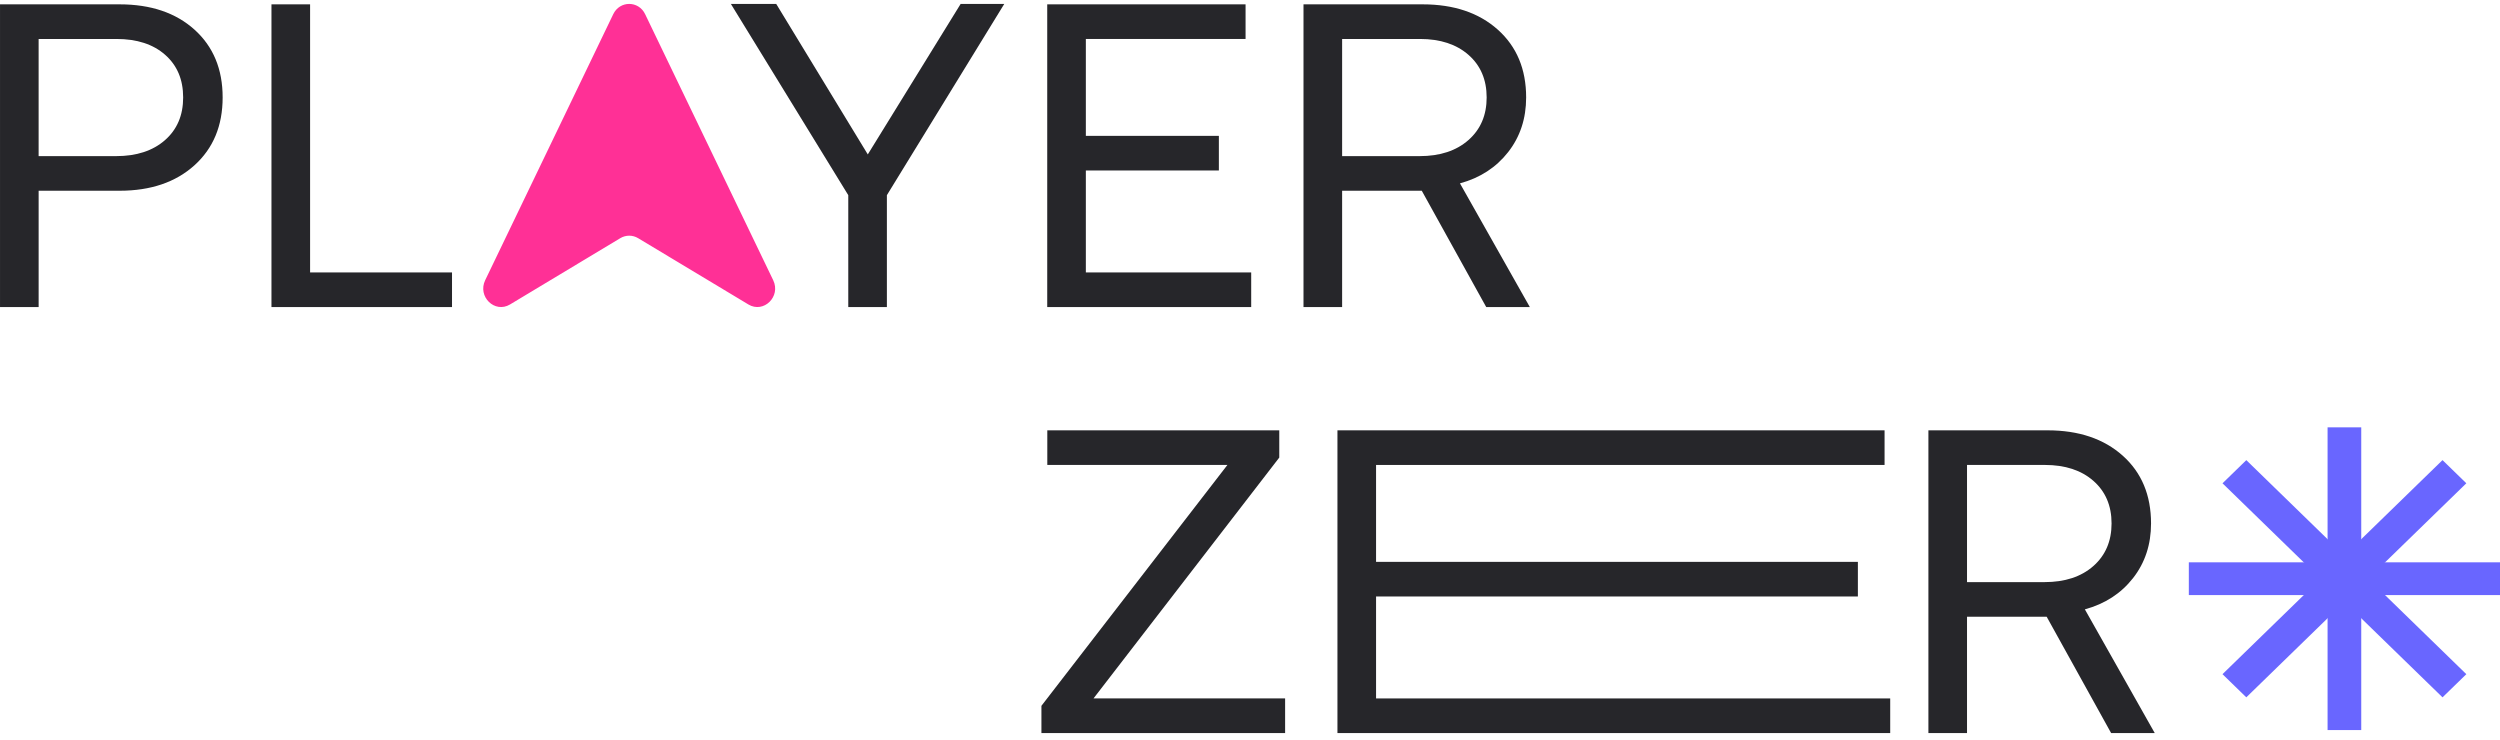
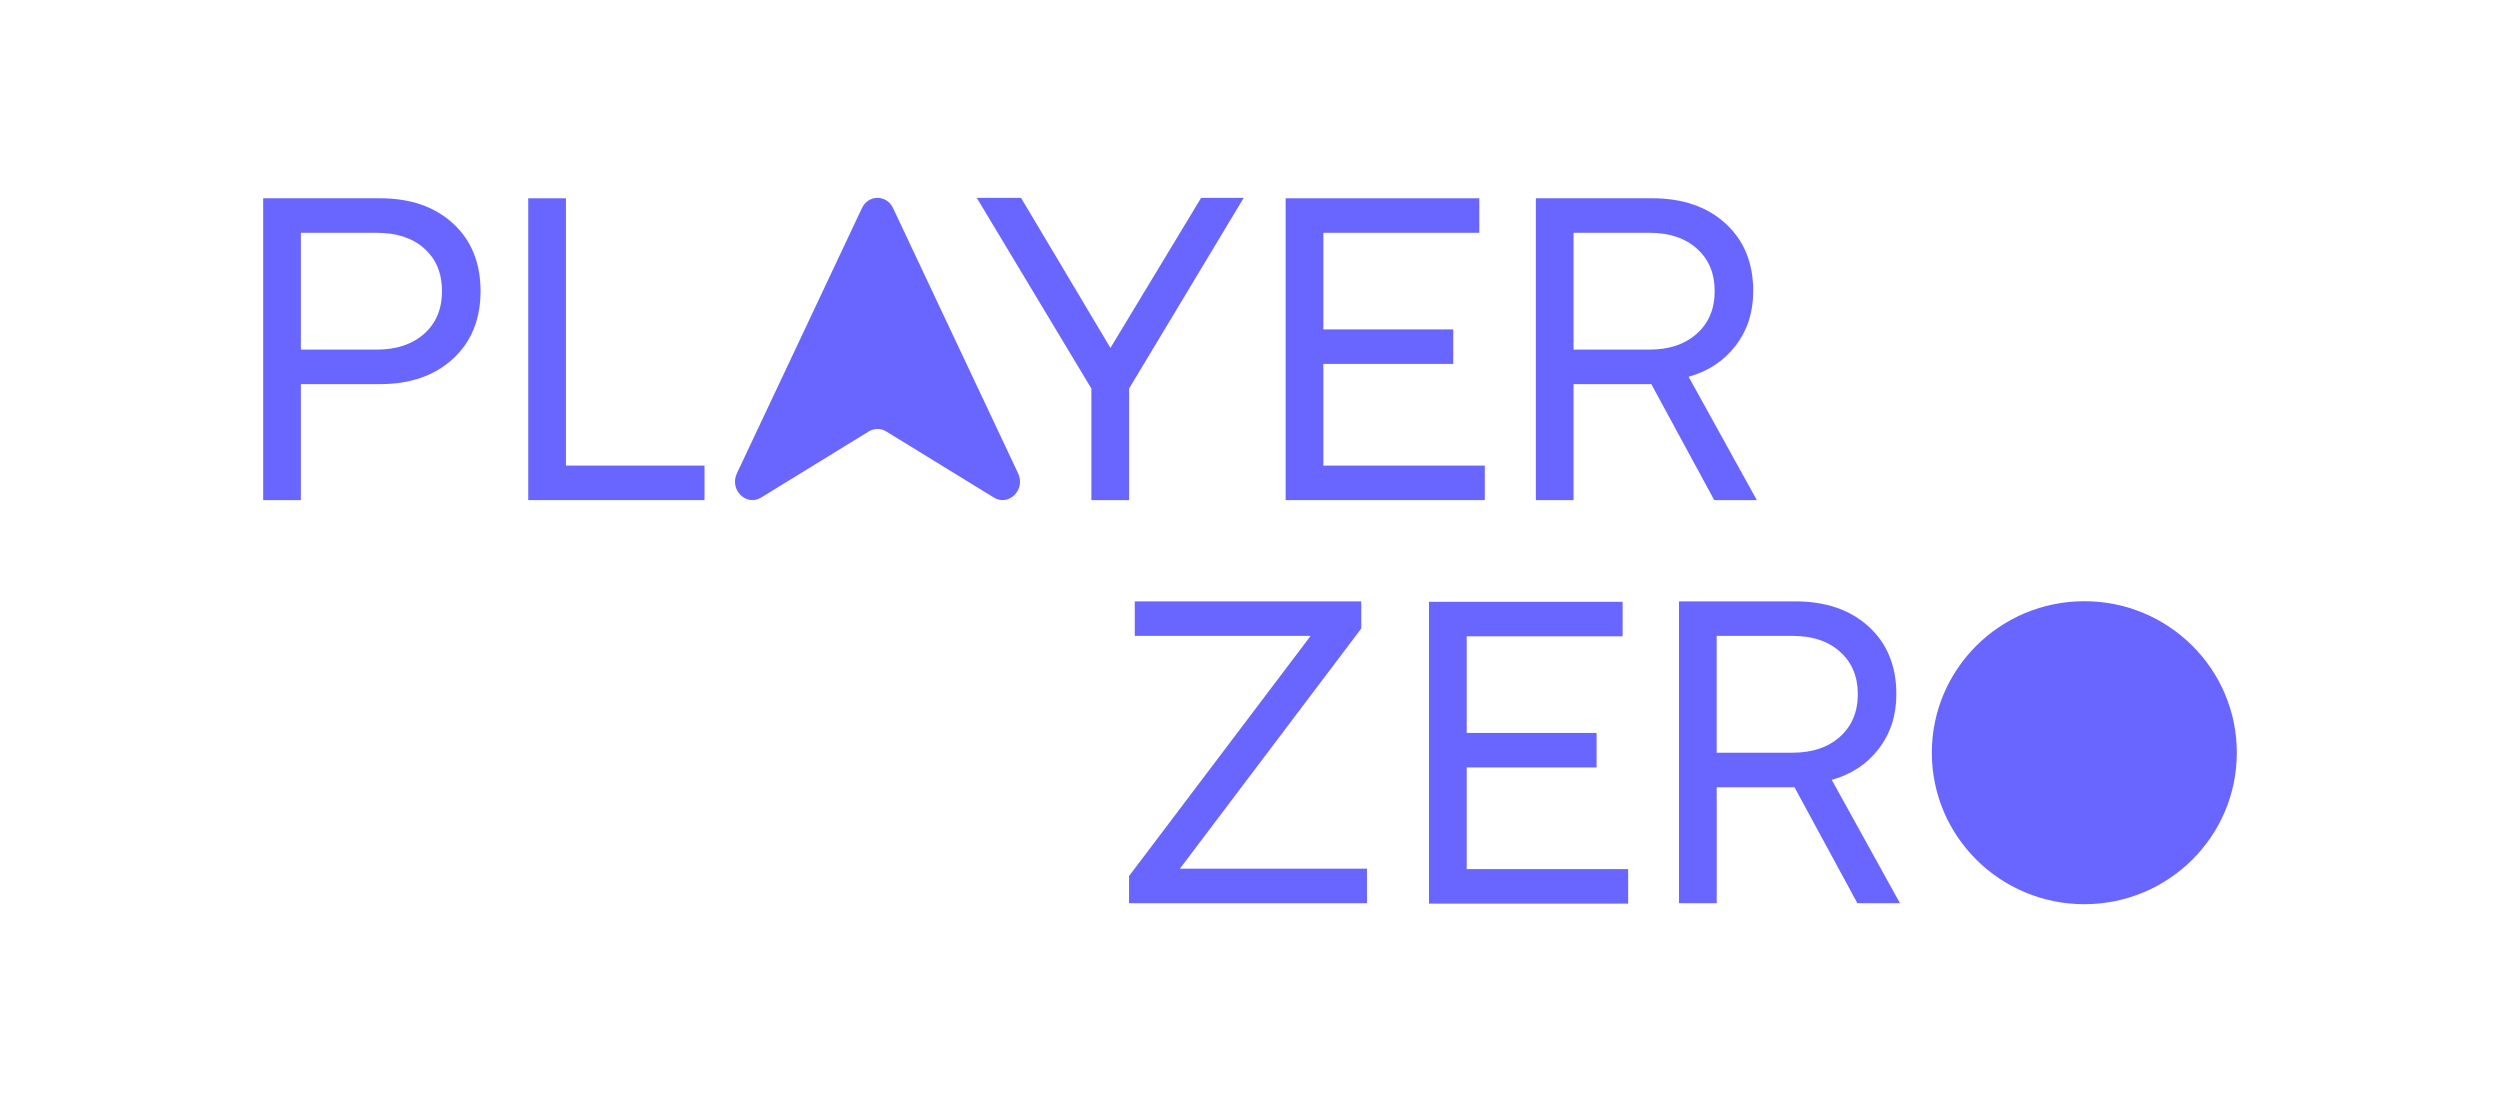
- <svg xmlns="http://www.w3.org/2000/svg" width="240" height="71" viewBox="0 0 240 71" fill="none">
-   <path d="M234.481 44.171L213.359 64.72L215.645 66.944L236.767 46.395L234.481 44.171Z" fill="#6966FF" />
-   <path d="M226.68 41.025H223.447V70.086H226.68V41.025Z" fill="#6966FF" />
-   <path d="M215.646 44.173L213.36 46.397L234.482 66.945L236.768 64.721L215.646 44.173Z" fill="#6966FF" />
-   <path d="M240 53.983H210.127V57.128H240V53.983Z" fill="#6966FF" />
-   <path d="M0 0.417H11.478C14.478 0.417 16.877 1.228 18.675 2.849C20.474 4.471 21.374 6.638 21.374 9.355C21.374 12.071 20.471 14.242 18.666 15.87C16.861 17.497 14.465 18.311 11.479 18.311H3.709V29.478H0.001V0.417H0ZM3.708 3.741V14.988H11.145C13.103 14.988 14.666 14.479 15.832 13.459C16.999 12.439 17.583 11.071 17.583 9.355C17.583 7.638 17.006 6.275 15.853 5.261C14.701 4.247 13.145 3.741 11.187 3.741H3.708Z" fill="#26262A" />
-   <path d="M26.061 29.478V0.417H29.769V26.154H43.393V29.478H26.062H26.061Z" fill="#26262A" />
-   <path d="M70.162 0.375H74.516L83.308 14.824L92.223 0.375H96.411L85.141 18.736V29.476H81.434V18.736L70.163 0.375H70.162Z" fill="#26262A" />
-   <path d="M100.535 0.417H119.574V3.741H104.241V13.043H117.011V16.366H104.241V26.154H120.115V29.478H100.534V0.417H100.535Z" fill="#26262A" />
-   <path d="M125.136 0.417H136.573C139.572 0.417 141.978 1.228 143.791 2.849C145.604 4.471 146.51 6.638 146.51 9.355C146.51 11.381 145.933 13.131 144.781 14.603C143.628 16.076 142.086 17.076 140.156 17.603L146.864 29.478H142.677L136.49 18.311H128.844V29.478H125.136V0.417ZM128.844 3.741V14.988H136.282C138.24 14.988 139.802 14.475 140.968 13.448C142.135 12.423 142.719 11.057 142.719 9.355C142.719 7.652 142.139 6.291 140.979 5.271C139.819 4.251 138.268 3.741 136.323 3.741H128.844Z" fill="#26262A" />
-   <path d="M100.541 41.312H122.81V43.927L104.977 67.049H123.371V70.373H99.977V67.759L117.831 44.636H100.541V41.312Z" fill="#26262A" />
-   <path d="M128.394 41.312H180.918V44.636H132.102V53.939H178.356V57.262H132.102V67.05H181.46V70.374H128.395V41.312H128.394Z" fill="#26262A" />
-   <path d="M185.127 41.312H196.563C199.562 41.312 201.968 42.124 203.781 43.744C205.594 45.366 206.5 47.534 206.5 50.25C206.5 52.277 205.923 54.026 204.771 55.499C203.618 56.971 202.077 57.971 200.147 58.498L206.855 70.373H202.667L196.48 59.206H188.834V70.373H185.127V41.312ZM188.834 44.635V55.883H196.272C198.23 55.883 199.792 55.37 200.959 54.343C202.125 53.317 202.71 51.951 202.71 50.249C202.71 48.547 202.129 47.186 200.97 46.166C199.809 45.146 198.258 44.635 196.313 44.635H188.834Z" fill="#26262A" />
-   <path d="M71.845 29.228L61.26 22.865C60.73 22.546 60.078 22.546 59.548 22.865L48.963 29.228C47.495 30.111 45.821 28.474 46.578 26.9L58.874 1.357C59.504 0.049 61.301 0.049 61.931 1.357L74.227 26.9C74.985 28.474 73.31 30.111 71.843 29.228H71.845Z" fill="#FF3096" />
+ <svg xmlns="http://www.w3.org/2000/svg" width="300" height="133" viewBox="0 0 300 133" fill="none">
+   <path d="M31.581 23.793H45.589C49.252 23.793 52.178 24.803 54.373 26.825C56.567 28.846 57.666 31.548 57.666 34.932C57.666 38.316 56.564 41.023 54.359 43.053C52.156 45.082 49.233 46.095 45.587 46.095H36.105V60.013H31.58V23.793H31.581ZM36.106 27.936V41.954H45.183C47.573 41.954 49.48 41.319 50.903 40.048C52.328 38.777 53.039 37.072 53.039 34.933C53.039 32.794 52.336 31.095 50.928 29.831C49.522 28.568 47.623 27.937 45.233 27.937H36.105L36.106 27.936Z" fill="#6966FF" />
+   <path d="M63.388 60.013V23.793H67.912V55.87H84.541V60.013H63.388Z" fill="#6966FF" />
+   <path d="M117.209 23.743H122.523L133.253 41.751L144.134 23.743H149.245L135.49 46.626V60.013H130.965V46.626L117.211 23.743H117.209Z" fill="#6966FF" />
+   <path d="M154.278 23.793H177.516V27.936H158.803V39.529H174.389V43.671H158.803V55.87H178.177V60.013H154.278V23.793Z" fill="#6966FF" />
+   <path d="M184.303 23.793H198.261C201.922 23.793 204.858 24.803 207.07 26.825C209.283 28.846 210.387 31.548 210.387 34.932C210.387 37.459 209.684 39.638 208.278 41.474C206.87 43.311 204.989 44.556 202.634 45.212L210.82 60.013H205.709L198.159 46.095H188.828V60.013H184.303V23.793ZM188.828 27.936V41.954H197.905C200.295 41.954 202.201 41.315 203.625 40.034C205.05 38.755 205.761 37.054 205.761 34.932C205.761 32.81 205.053 31.115 203.637 29.844C202.222 28.572 200.328 27.936 197.955 27.936H188.826H188.828Z" fill="#6966FF" />
+   <path d="M119.264 59.704L106.345 51.772C105.698 51.375 104.903 51.375 104.256 51.772L91.337 59.704C89.547 60.803 87.503 58.763 88.428 56.801L103.436 24.966C104.205 23.337 106.397 23.337 107.165 24.966L122.173 56.801C123.098 58.763 121.055 60.803 119.264 59.704Z" fill="#6966FF" />
+   <path d="M178.147 103.503C178.147 103.503 178.142 103.511 178.142 103.516C178.142 103.512 178.145 103.508 178.145 103.503H178.148H178.147Z" fill="#6966FF" />
+   <path d="M171.48 72.215H194.717V76.358H176.005V87.951H191.591V92.093H176.005V104.292H195.378V108.435H171.48V72.215Z" fill="#6966FF" />
+   <path d="M250.119 72.145C240.013 72.145 231.819 80.283 231.819 90.325C231.819 100.366 240.011 108.504 250.119 108.504C260.227 108.504 268.419 100.366 268.419 90.325C268.419 80.283 260.227 72.145 250.119 72.145Z" fill="#6966FF" />
+   <path d="M201.48 72.165H215.438C219.098 72.165 222.034 73.176 224.247 75.197C226.459 77.218 227.564 79.921 227.564 83.304C227.564 85.831 226.861 88.011 225.455 89.847C224.047 91.683 222.166 92.928 219.811 93.585L227.997 108.385H222.886L215.336 94.468H206.005V108.385H201.48V72.165ZM206.003 76.307V90.325H215.08C217.47 90.325 219.377 89.686 220.8 88.405C222.225 87.126 222.936 85.425 222.936 83.303C222.936 81.181 222.228 79.486 220.813 78.215C219.397 76.943 217.503 76.307 215.13 76.307H206.002H206.003Z" fill="#6966FF" />
+   <path d="M136.172 72.165H163.35V75.424L141.586 104.242H164.036V108.385H135.484V105.127L157.273 76.308H136.172V72.165Z" fill="#6966FF" />
</svg>
